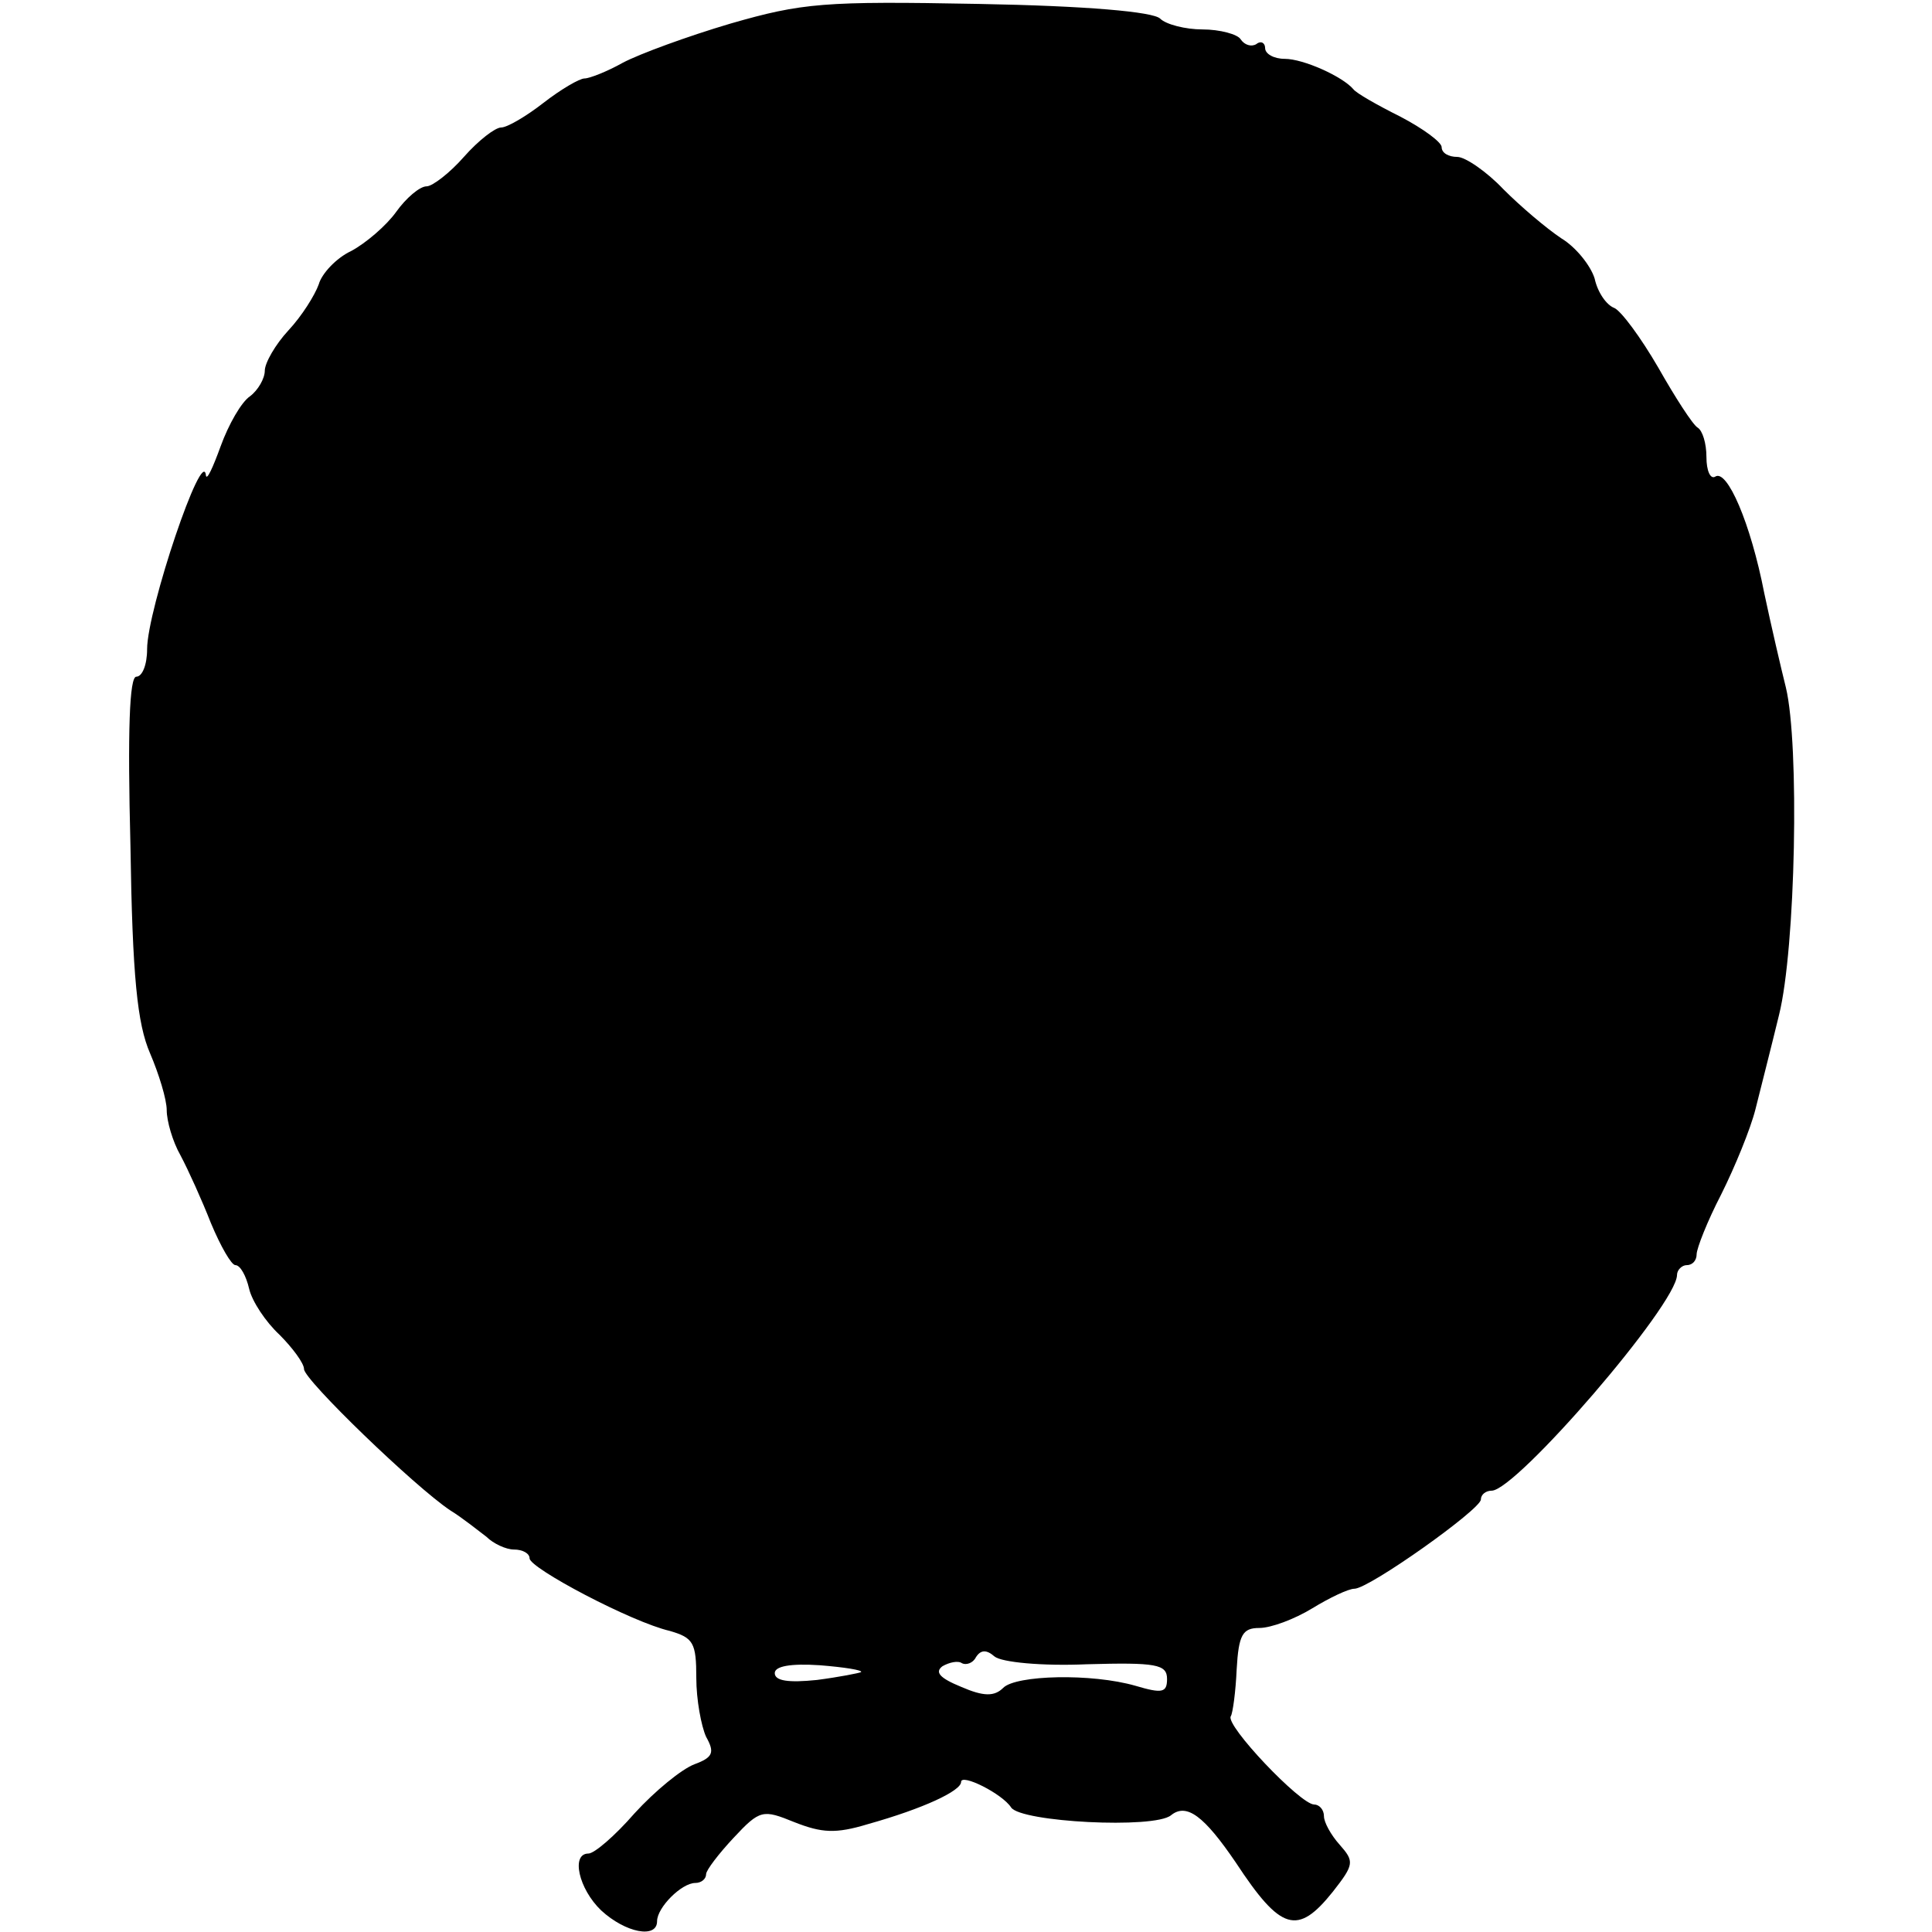
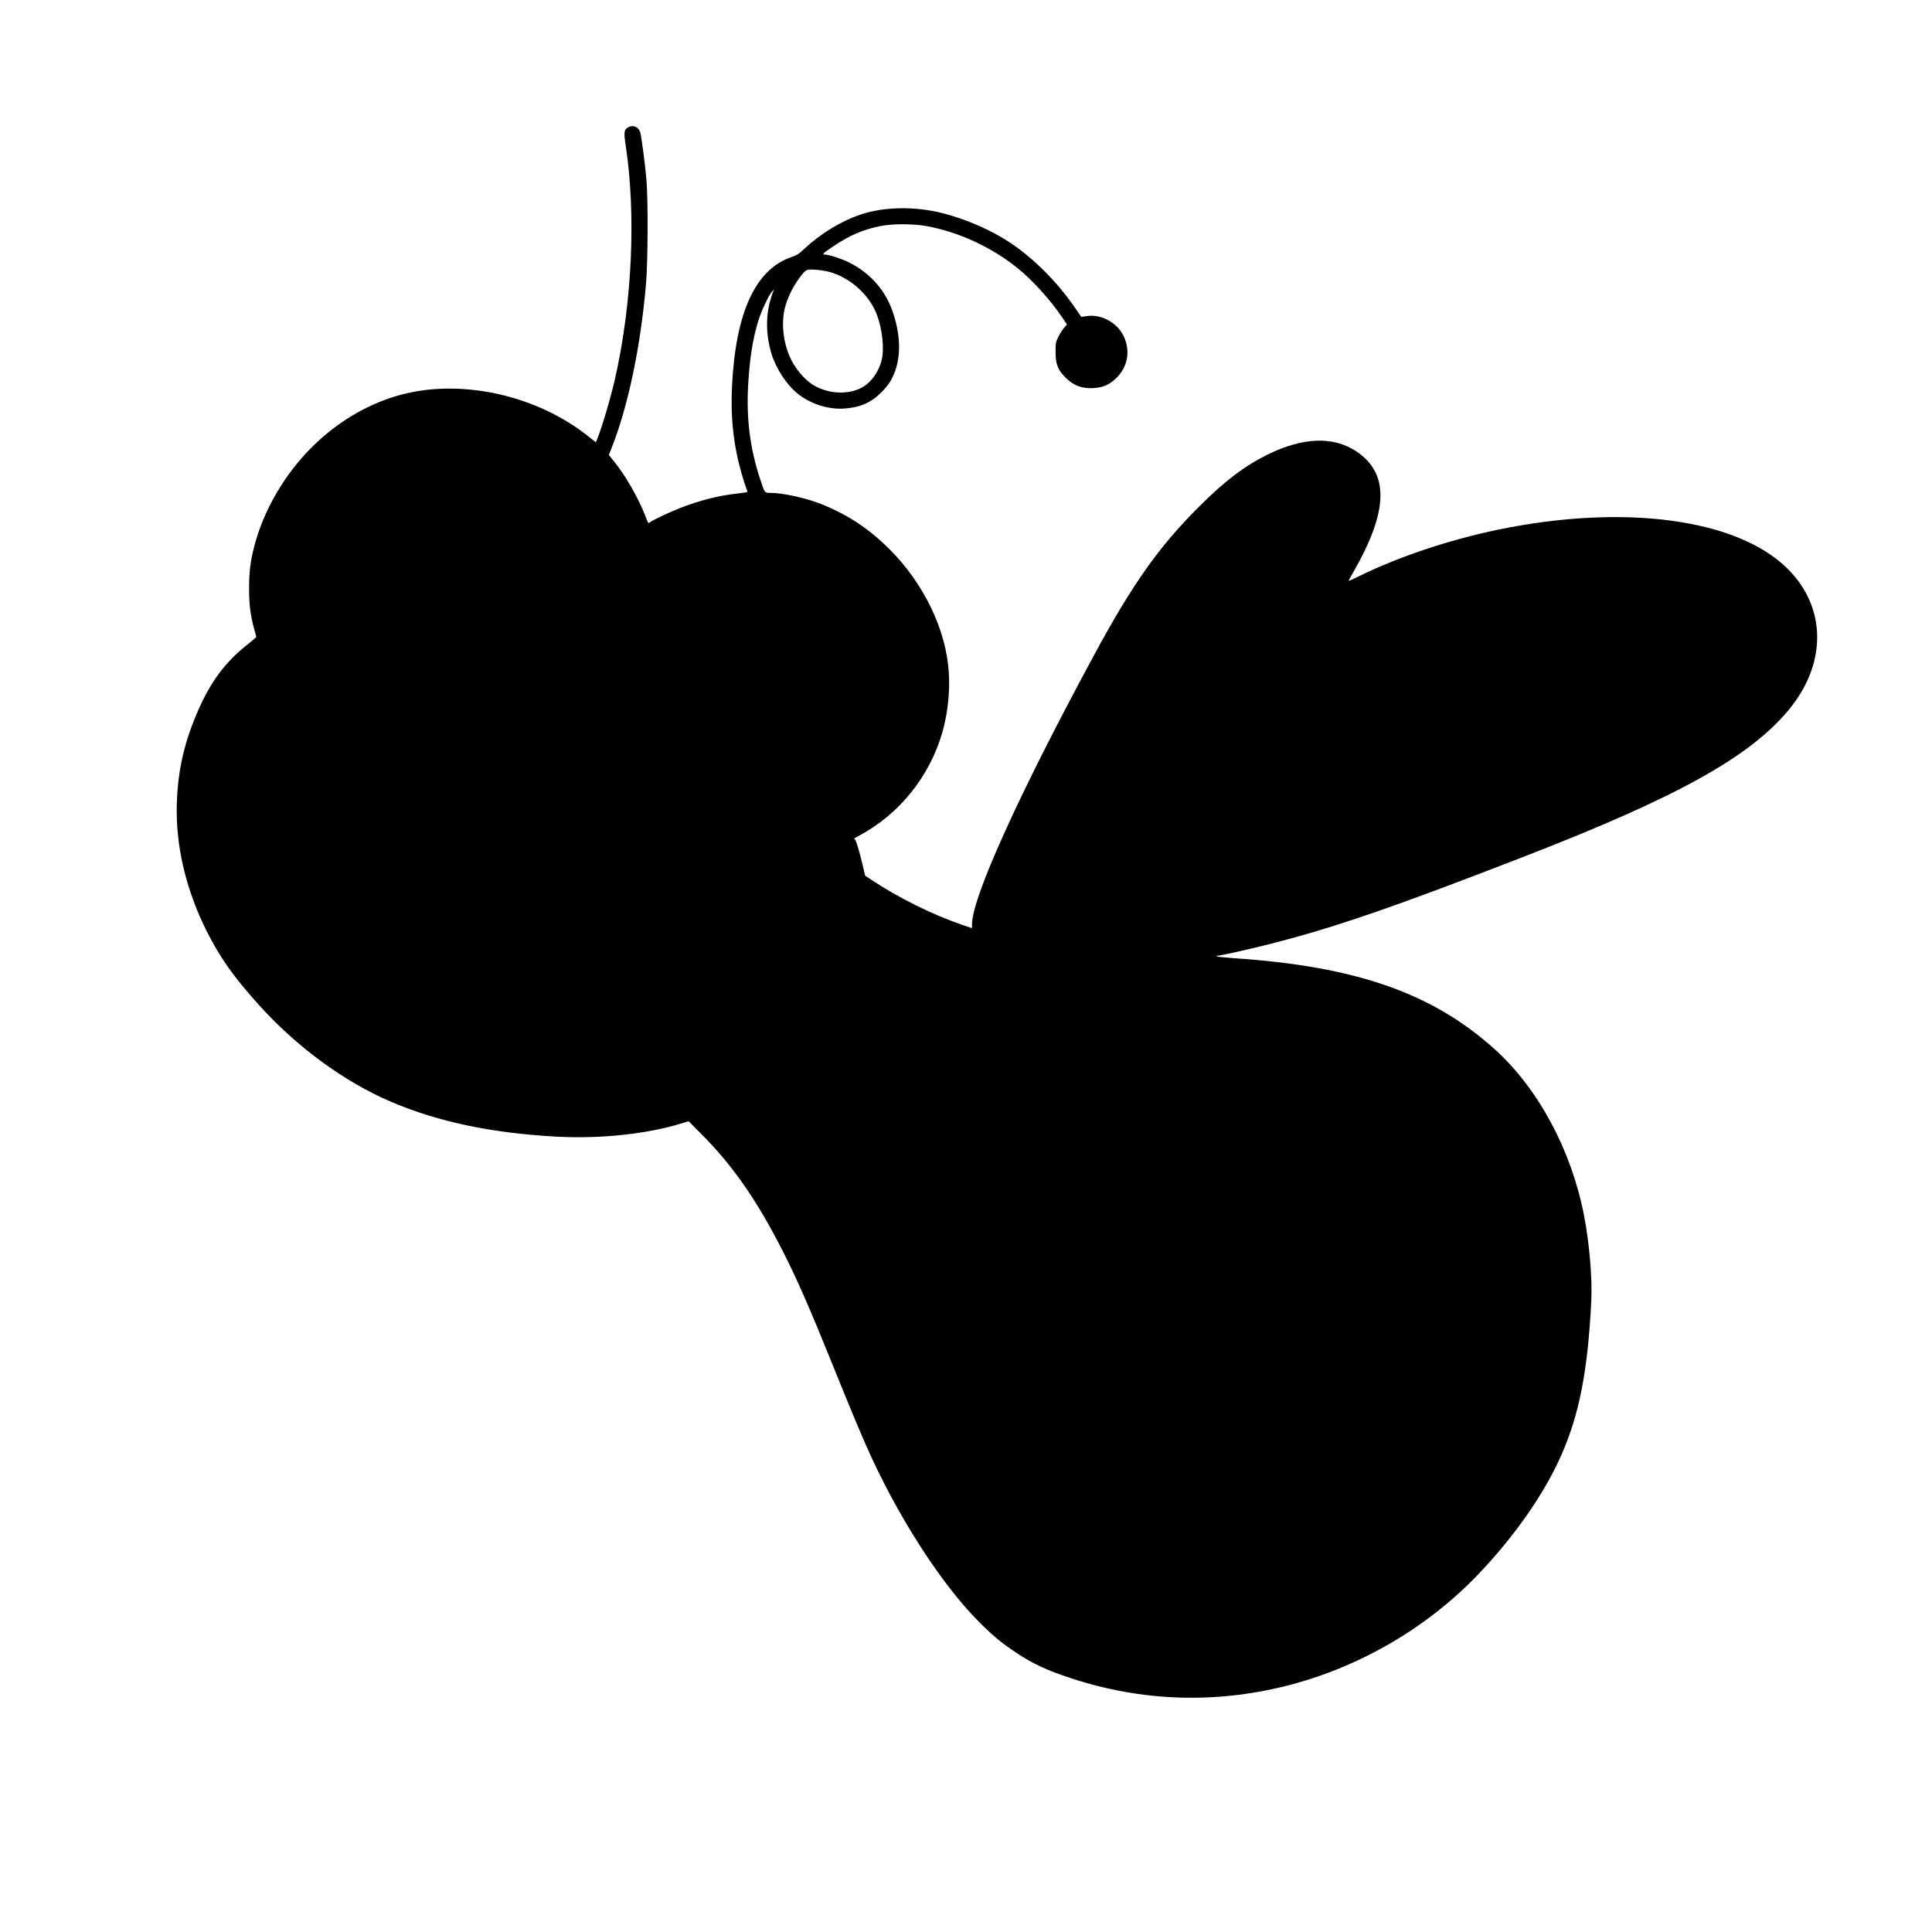
- <svg xmlns="http://www.w3.org/2000/svg" version="1.0" width="197pt" height="197pt" viewBox="0 0 197 197" preserveAspectRatio="xMidYMid meet">
-   <g transform="translate(0,197) scale(0.1,-0.1)" fill="#000000" stroke="none">
-     <path d="M745 1946 c-44 -13 -93 -31 -110 -40 -16 -9 -34 -16 -39 -16 -5 0 -24 -11 -42 -25 -18 -14 -37 -25 -43 -25 -6 0 -23 -13 -38 -30 -14 -16 -32 -30 -38 -30 -7 0 -21 -12 -31 -26 -10 -14 -31 -32 -46 -40 -15 -7 -30 -23 -33 -34 -4 -11 -17 -32 -31 -47 -13 -14 -24 -33 -24 -41 0 -8 -7 -20 -15 -26 -9 -6 -22 -29 -30 -51 -8 -22 -14 -35 -15 -30 -3 32 -60 -137 -60 -177 0 -16 -5 -28 -11 -28 -7 0 -9 -55 -6 -172 2 -134 7 -182 20 -212 9 -21 17 -47 17 -58 0 -11 6 -32 14 -46 8 -15 22 -46 31 -69 10 -24 21 -43 25 -43 5 0 11 -11 14 -24 3 -13 17 -34 31 -47 13 -13 25 -29 25 -35 0 -11 113 -120 149 -144 13 -8 29 -21 37 -27 7 -7 20 -13 28 -13 9 0 16 -4 16 -9 0 -10 104 -65 143 -74 24 -7 27 -12 27 -48 0 -22 5 -49 10 -60 9 -16 7 -21 -12 -28 -13 -5 -40 -27 -61 -50 -20 -23 -41 -41 -47 -41 -18 0 -10 -36 13 -58 25 -23 57 -29 57 -11 0 14 25 39 39 39 6 0 11 4 11 9 0 4 13 21 28 37 27 29 30 29 62 16 28 -11 42 -12 75 -2 57 16 95 34 95 43 0 9 42 -12 51 -26 10 -15 146 -22 163 -8 16 13 34 -1 66 -48 46 -70 63 -75 99 -30 22 28 22 31 7 48 -9 10 -16 23 -16 29 0 7 -5 12 -10 12 -14 0 -91 81 -85 90 2 3 5 25 6 48 2 35 6 42 23 42 12 0 36 9 54 20 18 11 37 20 43 20 15 0 129 81 129 91 0 5 5 9 11 9 25 0 189 190 189 220 0 5 5 10 10 10 6 0 10 5 10 11 0 6 11 34 25 61 14 28 30 67 35 87 5 20 16 63 24 96 17 68 21 276 7 334 -5 20 -15 63 -22 96 -14 72 -38 127 -50 119 -5 -3 -9 6 -9 20 0 14 -4 27 -9 30 -5 3 -23 31 -40 61 -18 31 -38 58 -45 61 -8 3 -17 16 -20 30 -4 13 -19 32 -34 41 -15 10 -41 32 -59 50 -17 18 -39 33 -47 33 -9 0 -16 4 -16 10 0 5 -19 19 -42 31 -24 12 -45 24 -48 28 -11 13 -51 31 -70 31 -11 0 -20 5 -20 11 0 5 -4 8 -9 4 -5 -3 -12 -1 -16 5 -3 5 -21 10 -39 10 -17 0 -37 5 -43 11 -7 7 -75 13 -185 15 -158 3 -180 1 -253 -20z m363 -1673 c71 2 82 0 82 -15 0 -14 -5 -15 -32 -7 -45 13 -122 11 -135 -2 -9 -9 -20 -9 -43 1 -22 9 -27 15 -19 21 7 4 16 6 20 3 4 -2 11 0 14 6 5 8 11 8 19 1 7 -6 49 -10 94 -8z m-230 -8 c-2 -1 -22 -5 -45 -8 -29 -3 -43 -1 -43 7 0 7 16 10 46 8 25 -2 44 -5 42 -7z" />
+ <svg xmlns="http://www.w3.org/2000/svg" version="1.0" width="2254pt" height="2254pt" viewBox="0 0 2254 2254" preserveAspectRatio="xMidYMid meet">
+   <g transform="translate(0,2254) scale(0.1,-0.1)" fill="#000000" stroke="none">
+     <path d="M7329 21055 c-48 -26 -53 -57 -30 -206 124 -815 76 -1848 -125 -2734 -53 -230 -153 -568 -209 -703 l-14 -32 -83 66 c-521 417 -1252 624 -1913 543 -467 -58 -919 -282 -1289 -639 -339 -327 -596 -766 -705 -1205 -41 -164 -54 -275 -55 -460 -1 -195 15 -321 59 -482 14 -48 25 -91 25 -94 0 -3 -51 -47 -112 -96 -253 -202 -415 -420 -564 -756 -163 -371 -238 -695 -251 -1087 -16 -490 103 -1003 348 -1493 153 -305 315 -535 610 -862 443 -491 994 -895 1541 -1129 551 -235 1170 -365 1933 -407 515 -28 1067 32 1474 160 l65 20 151 -152 c367 -368 653 -781 953 -1375 167 -329 309 -654 578 -1320 191 -473 293 -718 387 -932 350 -799 871 -1614 1317 -2060 164 -165 263 -247 432 -359 199 -133 365 -210 657 -305 815 -265 1660 -294 2491 -86 840 210 1629 665 2227 1283 432 448 787 953 989 1412 210 476 309 986 349 1800 13 262 -23 683 -86 1002 -148 756 -531 1469 -1033 1925 -729 661 -1623 974 -3051 1069 -99 7 -187 16 -195 20 -12 7 -11 8 6 9 30 0 352 72 567 126 764 191 1467 432 3012 1032 1782 691 2621 1156 3080 1706 451 541 447 1197 -10 1651 -586 583 -1907 760 -3380 455 -572 -119 -1166 -318 -1629 -547 -60 -29 -110 -52 -112 -51 -1 2 27 55 63 118 400 700 410 1134 33 1390 -269 183 -628 171 -1045 -35 -268 -133 -500 -309 -800 -610 -468 -467 -775 -902 -1222 -1730 -876 -1620 -1423 -2827 -1423 -3140 l0 -44 -117 40 c-349 120 -741 315 -1053 522 -41 28 -76 50 -77 51 -1 1 -13 53 -27 116 -14 63 -40 161 -57 217 -25 81 -35 100 -48 96 -9 -2 25 17 74 44 463 251 812 688 959 1199 63 220 91 477 75 704 -32 495 -293 1035 -689 1430 -240 240 -476 397 -790 526 -178 72 -455 134 -604 134 -66 0 -65 -2 -119 165 -117 355 -160 697 -139 1088 18 320 57 560 123 767 34 106 115 279 153 325 l25 30 -25 -73 c-73 -212 -73 -447 -3 -680 52 -170 175 -359 301 -461 148 -121 351 -188 538 -178 188 11 320 67 440 187 41 41 90 100 108 132 121 206 134 479 36 784 -85 268 -264 475 -520 603 -81 41 -237 91 -281 91 -38 0 -19 17 110 104 184 122 331 185 530 227 141 30 383 30 547 1 372 -67 756 -244 1060 -489 175 -140 382 -369 520 -573 l58 -86 -34 -39 c-19 -22 -49 -69 -67 -105 -30 -61 -32 -71 -32 -175 0 -135 22 -198 96 -279 98 -108 204 -152 343 -144 114 7 182 36 262 110 140 131 176 320 95 493 -75 161 -265 264 -436 237 -33 -6 -60 -9 -61 -8 0 0 -31 46 -69 101 -225 329 -532 627 -830 808 -215 130 -478 240 -723 301 -318 80 -670 75 -942 -14 -231 -76 -470 -220 -665 -402 -64 -60 -87 -75 -154 -98 -418 -145 -648 -644 -691 -1505 -18 -372 18 -697 116 -1034 20 -67 42 -138 50 -157 8 -18 14 -37 14 -42 0 -4 -53 -13 -117 -20 -216 -23 -435 -78 -663 -167 -137 -53 -332 -146 -361 -171 -15 -13 -20 -6 -49 73 -78 206 -235 480 -367 641 l-60 74 34 86 c194 494 337 1179 400 1912 22 259 25 974 5 1210 -16 188 -59 513 -73 557 -20 63 -83 89 -140 58z m2318 -1680 c253 -58 489 -262 582 -503 65 -170 90 -404 56 -537 -35 -138 -124 -259 -230 -317 -161 -86 -387 -75 -561 27 -110 64 -227 205 -285 345 -78 185 -96 413 -45 583 31 104 80 206 147 303 55 79 84 109 114 117 29 8 150 -2 222 -18z" />
  </g>
</svg>
